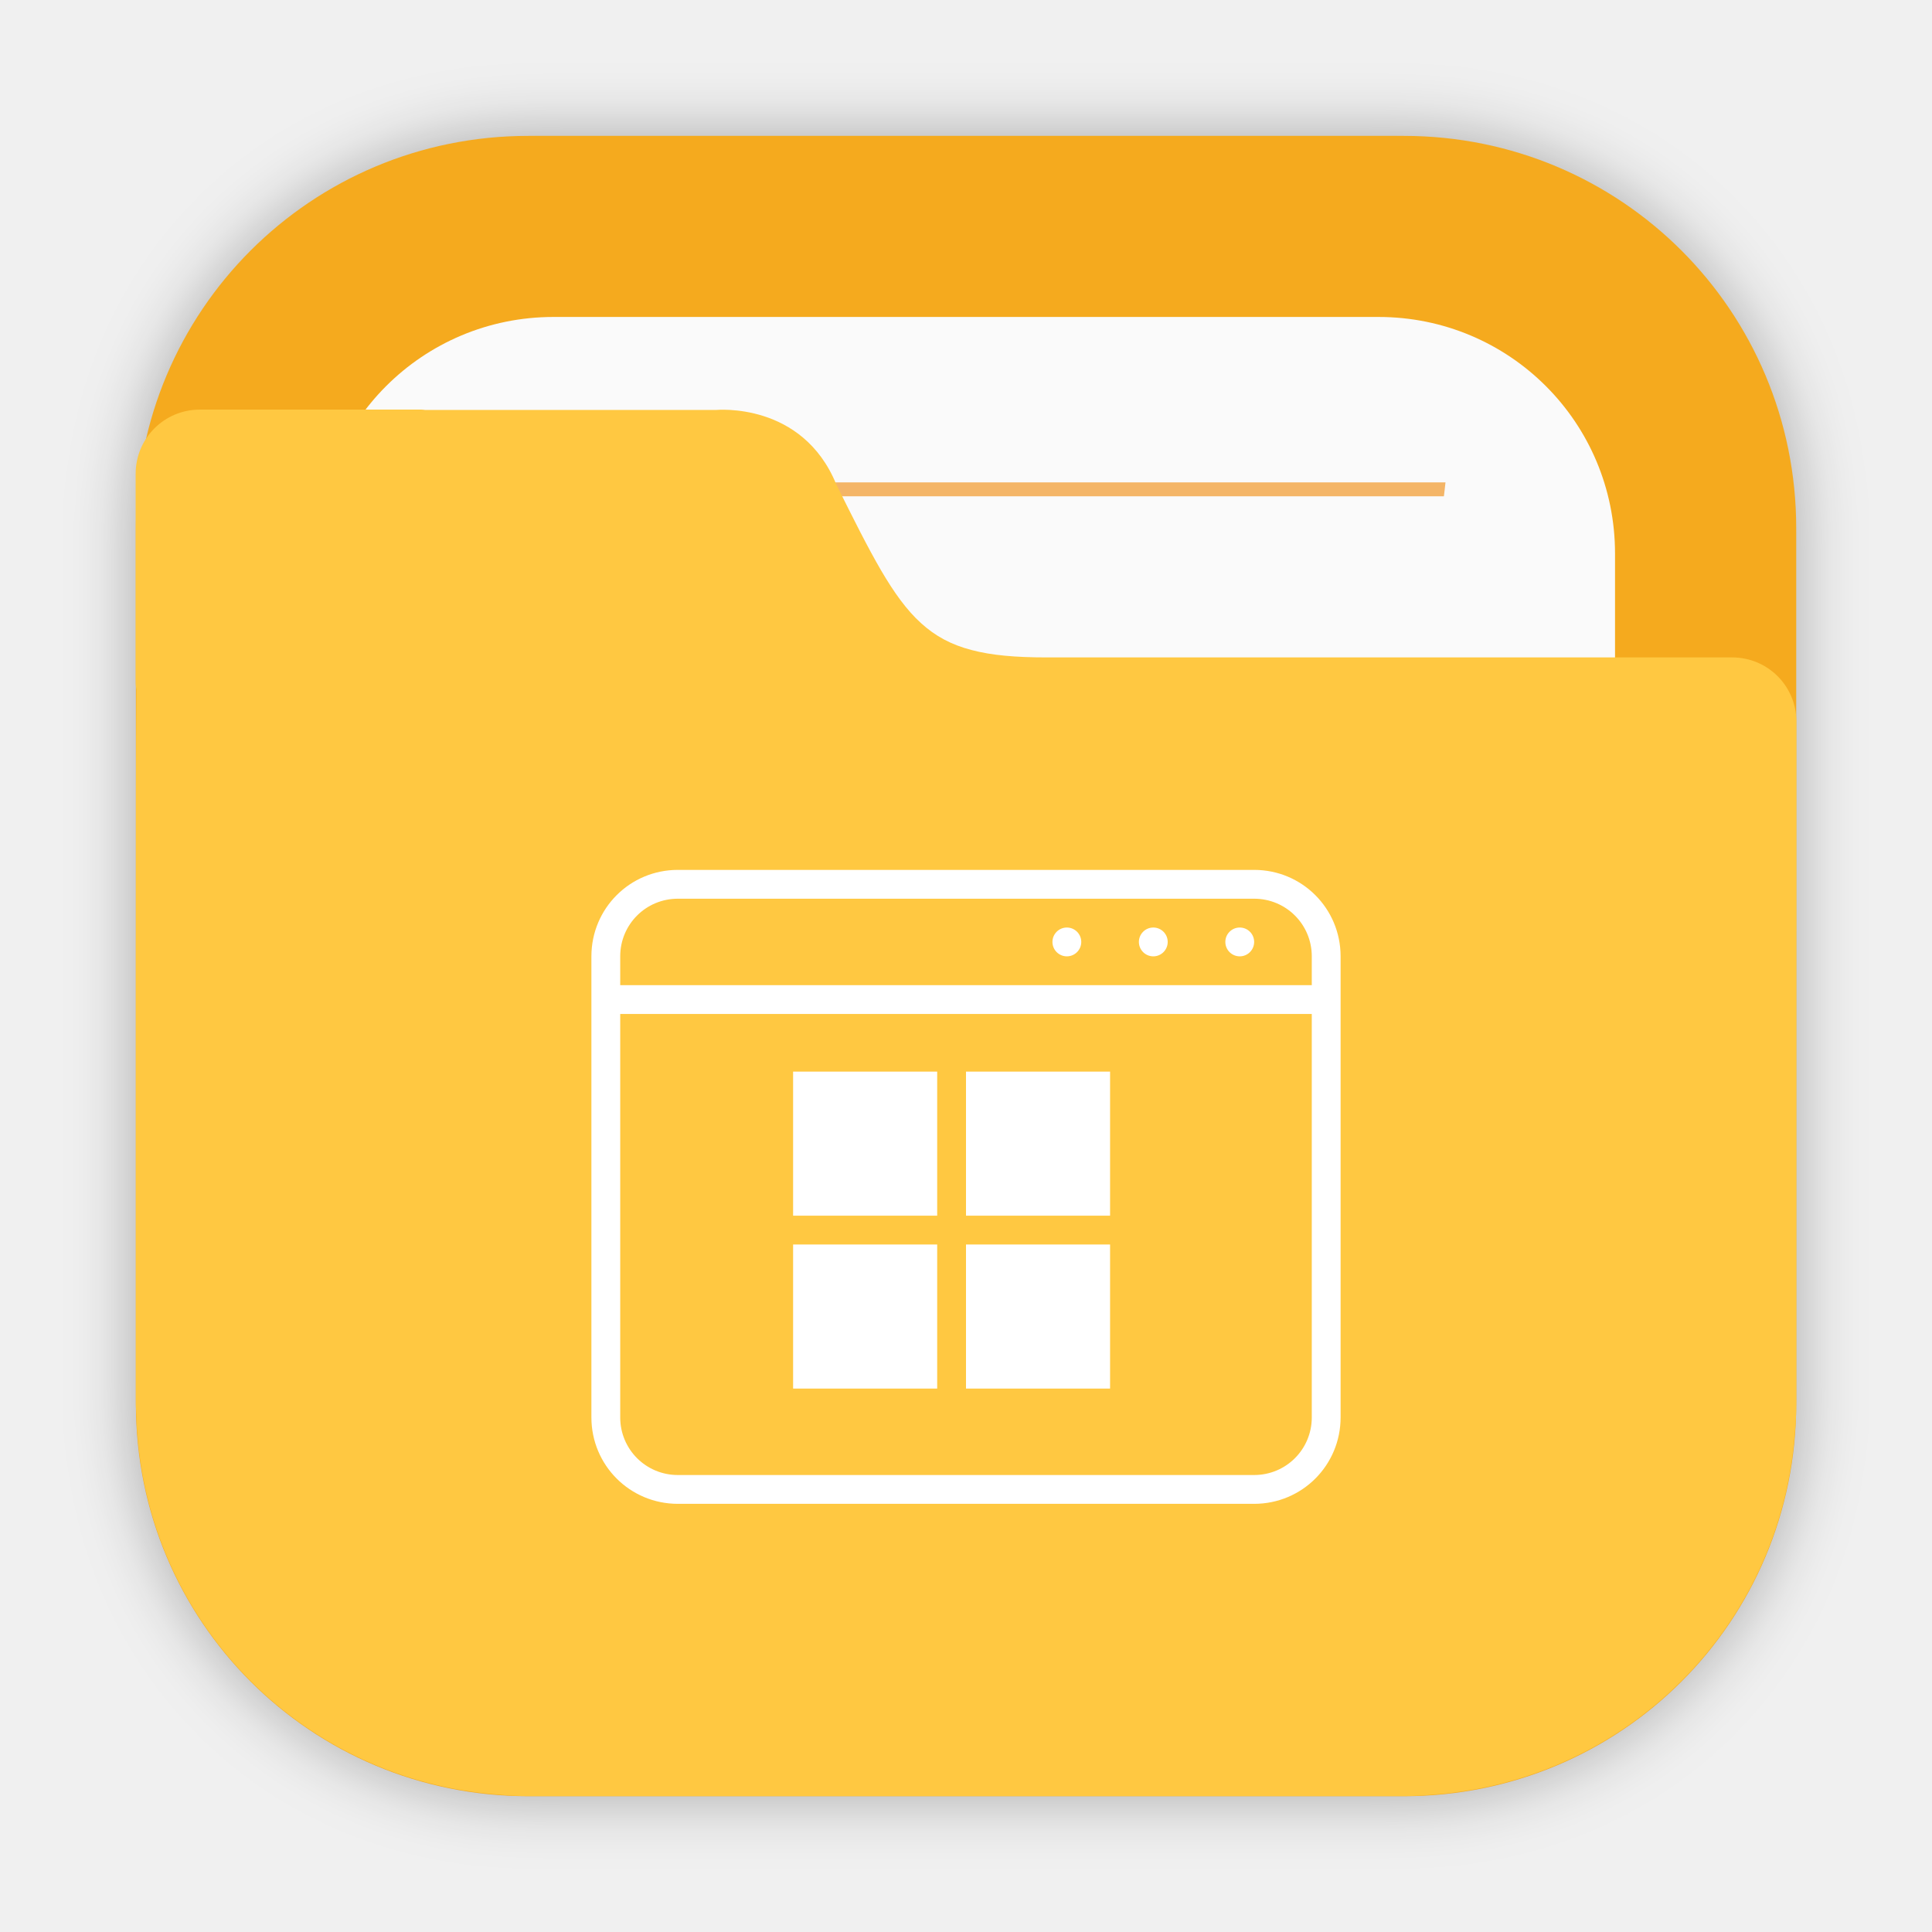
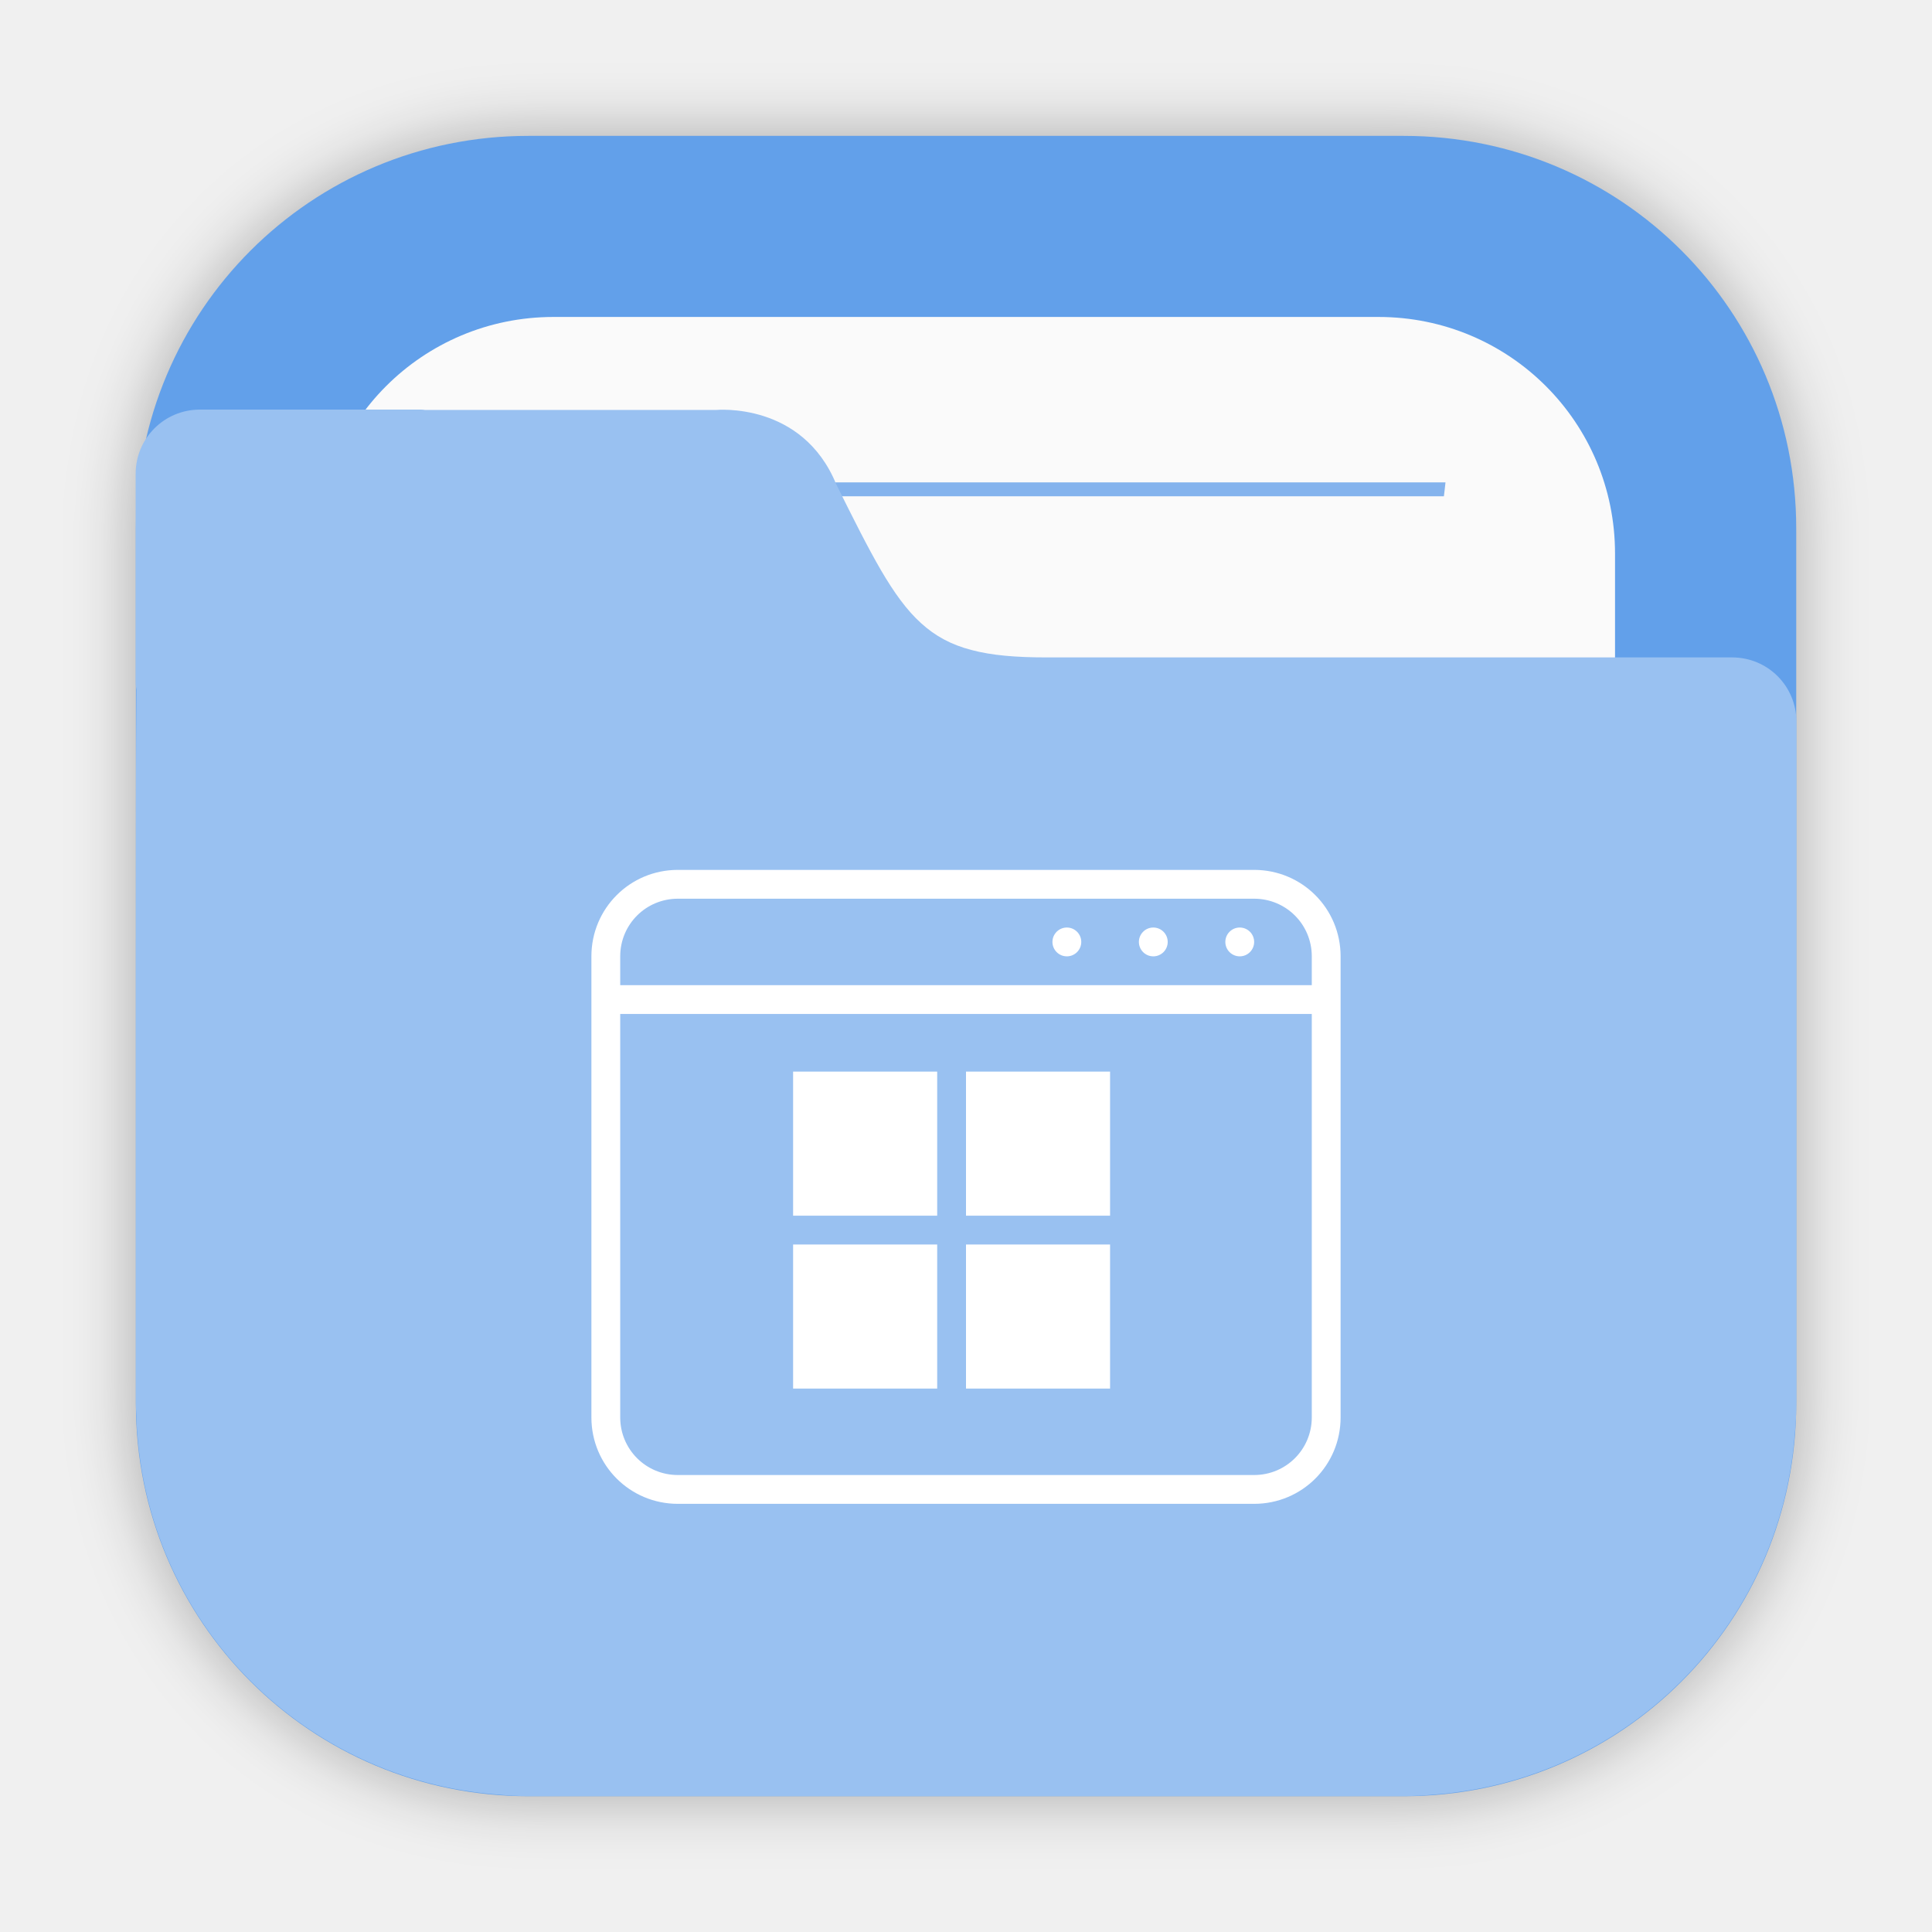
<svg xmlns="http://www.w3.org/2000/svg" width="64" height="64" version="1.1" viewBox="0 0 64 64" id="svg8">
  <defs id="defs2">
    <style id="current-color-scheme" type="text/css">.ColorScheme-Text {
      color:#333333;
    }
    .ColorScheme-Highlight {
      color:#60c0f0;
    }</style>
    <linearGradient id="linearGradient946" x1="445.28" x2="445.28" y1="181.8" y2="200.07" gradientTransform="matrix(1.4724,0,0,1.4432,-542.072,-239.75)" gradientUnits="userSpaceOnUse">
      <stop stop-color="#ffffff" stop-opacity="0" offset="0" id="stop1" />
      <stop stop-color="#ffffff" offset="1" id="stop2" />
    </linearGradient>
    <filter color-interpolation-filters="sRGB" height="1.026" width="1.022" y="-0.013" x="-0.011" id="filter1733">
      <feGaussianBlur id="feGaussianBlur869" stdDeviation="0.073" />
    </filter>
    <linearGradient gradientUnits="userSpaceOnUse" gradientTransform="matrix(0.26458,0,0,0.26458,-0.79373,-39.158)" y2="166" y1="155" x2="25" x1="25" id="linearGradient1387">
      <stop id="stop850" offset="0" stop-color="#3296d7" />
      <stop id="stop852" offset="1" stop-color="#0a7db4" />
    </linearGradient>
    <filter color-interpolation-filters="sRGB" height="1.297" width="1.03" y="-0.148" x="-0.015" id="filter935">
      <feGaussianBlur id="feGaussianBlur872" stdDeviation="0.098" />
    </filter>
    <linearGradient gradientUnits="userSpaceOnUse" gradientTransform="matrix(0.26458,0,0,0.26458,-0.79374,-39.158)" y2="185" y1="185" x2="65" x1="5" id="linearGradient1401">
      <stop id="stop855" offset="0" stop-color="#3492cb" />
      <stop id="stop857" offset=".084" stop-color="#6ec8fa" />
      <stop id="stop859" offset=".912" stop-color="#6ec8fa" />
      <stop id="stop861" offset="1" stop-color="#3492cb" />
    </linearGradient>
    <linearGradient gradientUnits="userSpaceOnUse" gradientTransform="matrix(0.18168,0,0,0.40956,9.2005,-451.88)" y2="1140.2" y1="1138.4" x2="-9.617" x1="-9.617" id="linearGradient1438">
      <stop id="stop864" offset="0" stop-opacity="0" stop-color="#1482be" />
      <stop id="stop866" offset="1" stop-color="#1482be" />
    </linearGradient>
    <filter id="filter2076-6" x="-0.048" y="-0.048" width="1.096" height="1.096" color-interpolation-filters="sRGB">
      <feGaussianBlur stdDeviation="1.1" id="feGaussianBlur1" />
    </filter>
  </defs>
  <g id="g5" transform="matrix(3.779602,0,0,3.779602,-2.259e-4,-2.259e-4)">
    <rect transform="scale(0.26458)" x="4.5" y="4.5" width="55" height="55" rx="13.002" ry="13.002" filter="url(#filter2076-6)" opacity="0.3" id="rect1" />
-     <path d="m 4.631,1.191 c -1.906,0 -3.44,1.534 -3.44,3.44 v 7.672 c 0,1.906 1.534,3.44 3.44,3.44 h 7.672 c 1.906,0 3.44,-1.534 3.44,-3.44 V 4.631 c 0,-1.906 -1.534,-3.44 -3.44,-3.44 z" fill="#f5aa1e" stroke-linecap="round" stroke-width="0.079" style="paint-order:stroke fill markers" id="path1" />
+     <path d="m 4.631,1.191 c -1.906,0 -3.44,1.534 -3.44,3.44 v 7.672 c 0,1.906 1.534,3.44 3.44,3.44 h 7.672 c 1.906,0 3.44,-1.534 3.44,-3.44 V 4.631 c 0,-1.906 -1.534,-3.44 -3.44,-3.44 z" fill="#f5aa1e" stroke-linecap="round" stroke-width="0.079" style="paint-order:stroke fill markers;fill:#62a0ea;fill-opacity:1" id="path1" />
    <path d="m 4.852,2.778 c -1.149,0 -2.074,0.925 -2.074,2.074 v 7.229 c 0,1.149 0.925,2.074 2.074,2.074 h 7.229 c 1.149,0 2.074,-0.925 2.074,-2.074 V 4.852 c 0,-1.149 -0.925,-2.074 -2.074,-2.074 z" fill="#fafafa" stroke-linecap="round" stroke-width="0.079" style="paint-order:stroke fill markers" id="path2" />
-     <path d="m 4.264,4.228 c 0.005,0.041 0.01,0.081 0.015,0.122 h 8.376 c 0.005,-0.044 0.01,-0.078 0.014,-0.122 z" fill="#f08705" opacity="0.6" stroke-width="0.677" style="paint-order:normal" id="path3" />
-     <path d="m 1.752,3.59 c -0.312,0 -0.563,0.251 -0.563,0.563 v 1.828 c 0,0.023 0.004,0.044 0.007,0.066 -0.005,0.541 -0.005,1.157 -0.005,1.965 v 0.224 h -5.16e-4 v 4.066 c 0,0.036 0.004,0.072 0.005,0.108 0.002,0.051 0.003,0.103 0.008,0.153 0.126,1.696 1.469,3.039 3.165,3.166 0.085,0.008 0.171,0.013 0.259,0.013 0.001,3e-6 0.002,0 0.004,0 h 7.671 5.17e-4 c 0.089,0 0.177,-0.005 0.264,-0.013 1.691,-0.128 3.031,-1.465 3.163,-3.155 0.009,-0.09 0.014,-0.18 0.014,-0.272 v -4.144 c 1.6e-5,-0.002 5.17e-4,-0.003 5.17e-4,-0.005 v -1.828 c 0,-0.312 -0.251,-0.563 -0.563,-0.563 h -6.007 c -0.272,0 -0.484,-0.018 -0.66,-0.065 C 8.337,5.651 8.197,5.575 8.073,5.462 7.948,5.349 7.838,5.197 7.721,4.997 7.605,4.798 7.481,4.55 7.329,4.244 7.255,4.063 7.152,3.932 7.04,3.837 6.928,3.742 6.806,3.683 6.693,3.647 6.468,3.575 6.278,3.593 6.278,3.593 h -2.553 C 3.715,3.592 3.705,3.59 3.694,3.59 h -0.915 z" fill="#ffc841" stroke-width="0.265" id="path4" />
+     <path d="m 4.264,4.228 c 0.005,0.041 0.01,0.081 0.015,0.122 h 8.376 c 0.005,-0.044 0.01,-0.078 0.014,-0.122 z" fill="#f08705" opacity="0.6" stroke-width="0.677" style="paint-order:normal;fill:#3584e4;fill-opacity:1" id="path3" />
+     <path d="m 1.752,3.59 c -0.312,0 -0.563,0.251 -0.563,0.563 v 1.828 c 0,0.023 0.004,0.044 0.007,0.066 -0.005,0.541 -0.005,1.157 -0.005,1.965 v 0.224 h -5.16e-4 v 4.066 c 0,0.036 0.004,0.072 0.005,0.108 0.002,0.051 0.003,0.103 0.008,0.153 0.126,1.696 1.469,3.039 3.165,3.166 0.085,0.008 0.171,0.013 0.259,0.013 0.001,3e-6 0.002,0 0.004,0 h 7.671 5.17e-4 c 0.089,0 0.177,-0.005 0.264,-0.013 1.691,-0.128 3.031,-1.465 3.163,-3.155 0.009,-0.09 0.014,-0.18 0.014,-0.272 v -4.144 c 1.6e-5,-0.002 5.17e-4,-0.003 5.17e-4,-0.005 v -1.828 c 0,-0.312 -0.251,-0.563 -0.563,-0.563 h -6.007 c -0.272,0 -0.484,-0.018 -0.66,-0.065 C 8.337,5.651 8.197,5.575 8.073,5.462 7.948,5.349 7.838,5.197 7.721,4.997 7.605,4.798 7.481,4.55 7.329,4.244 7.255,4.063 7.152,3.932 7.04,3.837 6.928,3.742 6.806,3.683 6.693,3.647 6.468,3.575 6.278,3.593 6.278,3.593 h -2.553 C 3.715,3.592 3.705,3.59 3.694,3.59 h -0.915 z" fill="#ffc841" stroke-width="0.265" id="path4" style="fill:#99c1f1;fill-opacity:1" />
  </g>
  <g id="g7" transform="matrix(0.9545455,0,0,0.9545455,1.454546,4.902209)" style="fill:#ffffff;fill-opacity:1">
    <path d="m 26,32.053 v 5 h 5 v -5 z m 6,0 v 5 h 5 v -5 z m -6,6 v 5 h 5 v -5 z m 6,0 v 5 h 5 v -5 z" fill="#000000" opacity="0.15" id="path6" style="opacity:1;fill:#ffffff;fill-opacity:1" />
    <path d="m 22,25.053 c -1.662,0 -3,1.338 -3,3 v 16 c 0,1.662 1.338,3 3,3 h 20 c 1.662,0 3,-1.338 3,-3 v -16 c 0,-1.662 -1.338,-3 -3,-3 z m 0,1 h 20 c 1.108,0 2,0.892 2,2 v 1 H 20 v -1 c 0,-1.108 0.892,-2 2,-2 z m 13.5,1 c -0.276,0 -0.5,0.224 -0.5,0.5 0,0.276 0.224,0.5 0.5,0.5 0.276,0 0.5,-0.224 0.5,-0.5 0,-0.276 -0.224,-0.5 -0.5,-0.5 z m 3,0 c -0.276,0 -0.5,0.224 -0.5,0.5 0,0.276 0.224,0.5 0.5,0.5 0.276,0 0.5,-0.224 0.5,-0.5 0,-0.276 -0.224,-0.5 -0.5,-0.5 z m 3,0 c -0.276,0 -0.5,0.224 -0.5,0.5 0,0.276 0.224,0.5 0.5,0.5 0.276,0 0.5,-0.224 0.5,-0.5 0,-0.276 -0.224,-0.5 -0.5,-0.5 z m -21.5,3 h 24 v 14 c 0,1.108 -0.892,2 -2,2 H 22 c -1.108,0 -2,-0.892 -2,-2 z" fill="#000000" opacity="0.15" id="path7" style="opacity:1;fill:#ffffff;fill-opacity:1" />
  </g>
</svg>
